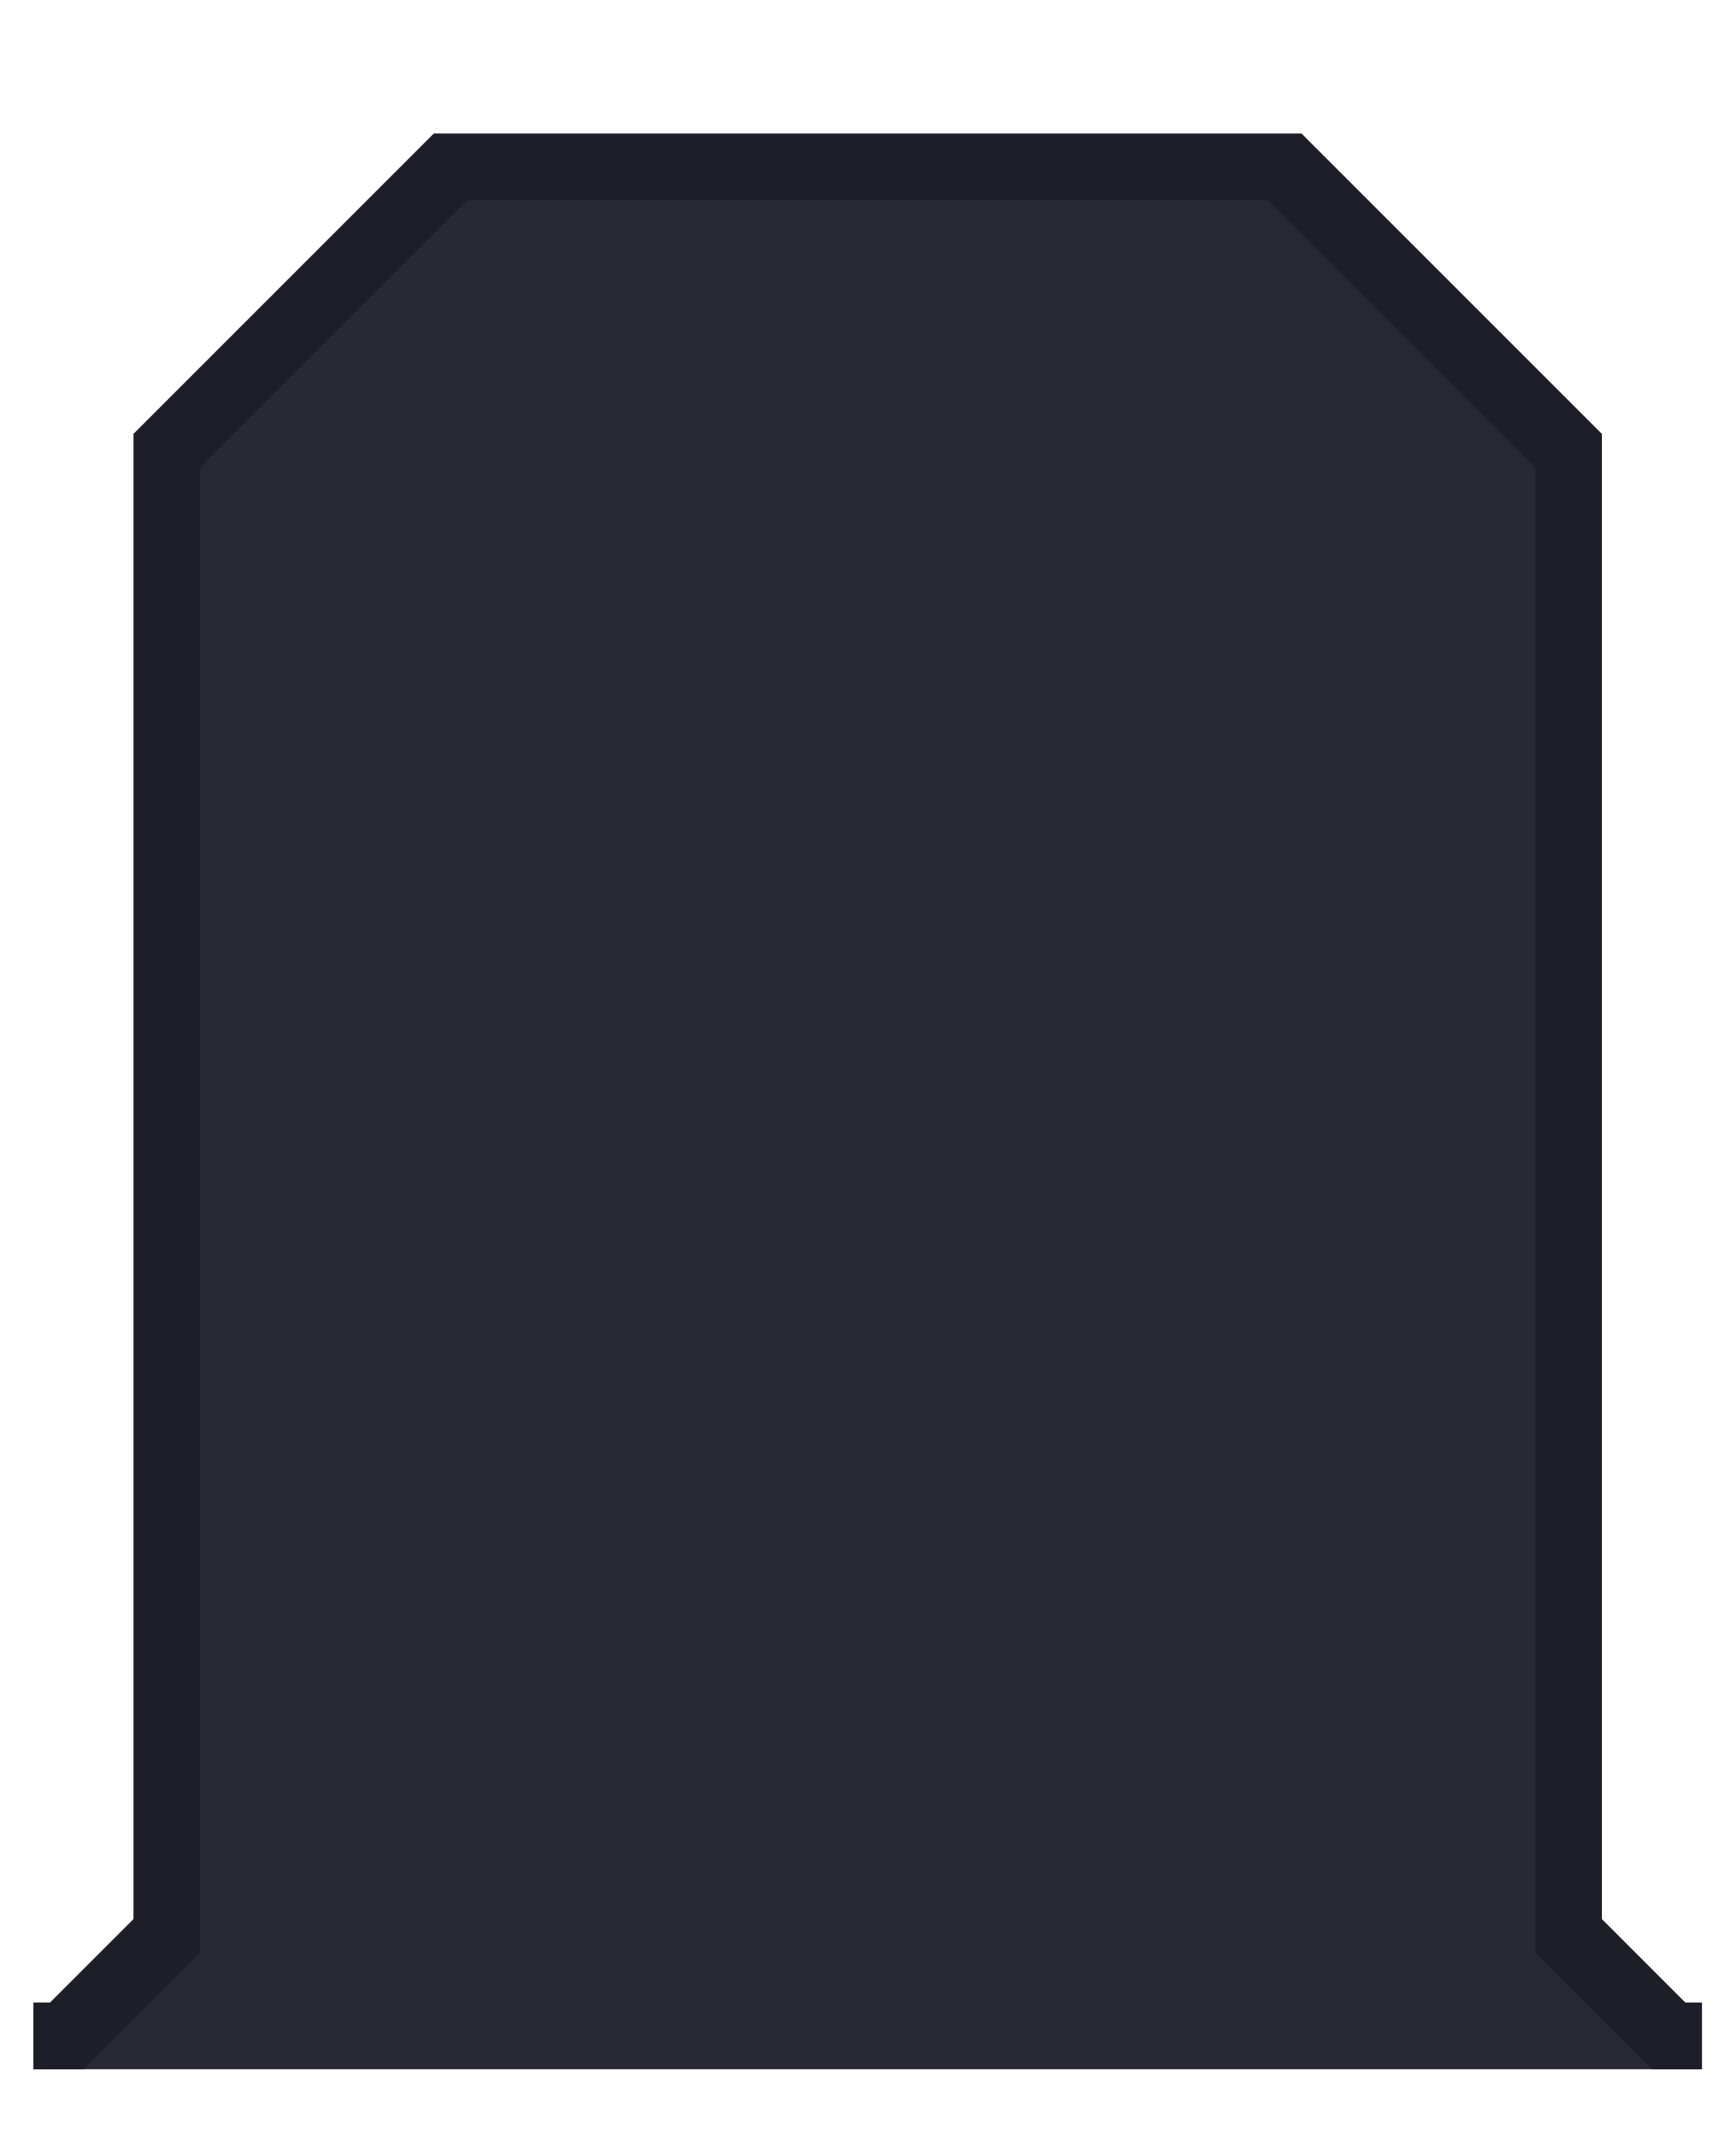
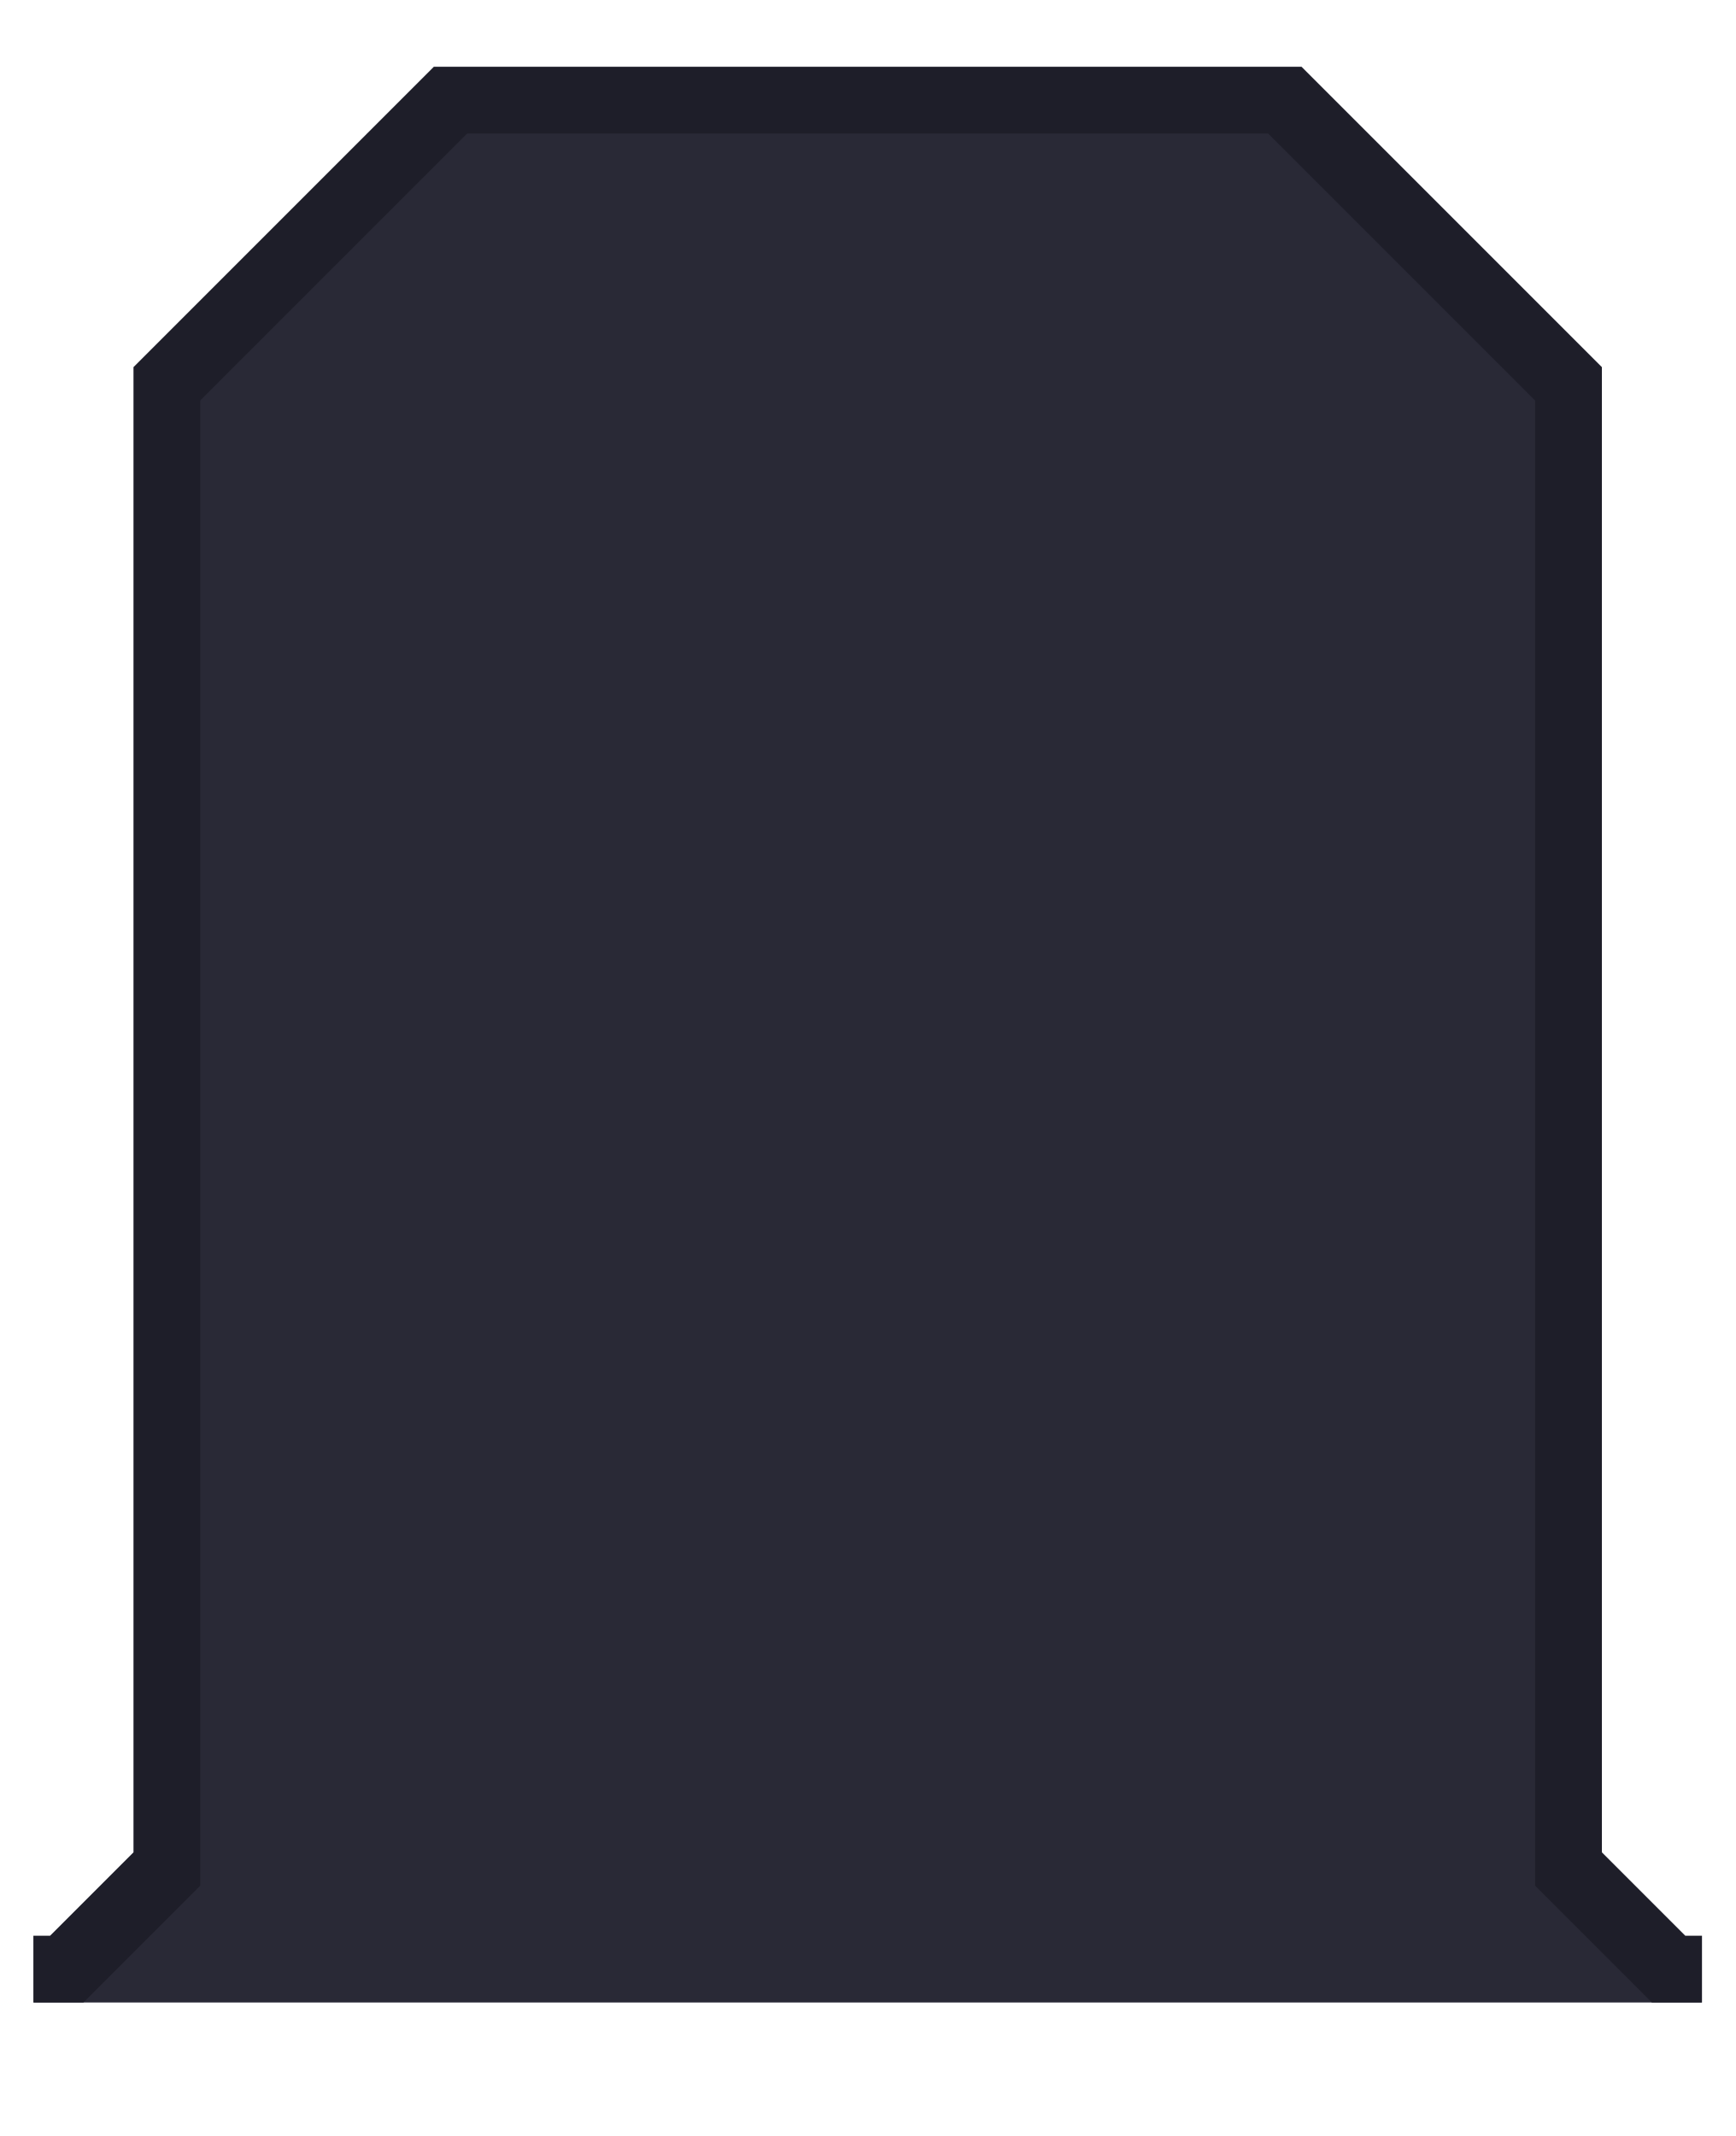
<svg xmlns="http://www.w3.org/2000/svg" version="1.1" id="svg2" width="104" height="128" viewBox="0 0 104 128" xml:space="preserve">
  <defs id="defs6" />
-   <g id="g40" style="display:inline" transform="matrix(0,-1,-1,0,-404,1108)">
+   <g id="g40" style="display:inline" transform="matrix(0,-1,-1,0,-404,1104)">
    <path style="display:inline;fill:#292936;fill-opacity:1;stroke:none;stroke-width:4;stroke-linecap:butt;stroke-linejoin:miter;stroke-miterlimit:4;stroke-dasharray:none;stroke-opacity:1;paint-order:normal" d="m 984,-506 8,8 h 89 l 17,17 v 50 l -17,17 h -89 l -8,8 z" id="path39" />
    <path style="color:#000000;fill:#1e1e29;-inkscape-stroke:none" d="m 984,-506 v 3 l 7,7 h 89 l 16,16 v 48 l -16,16 h -89 l -7,7 v 3 h 4 v -1 l 5,-5 h 89 l 18,-18 v -52 l -18,-18 h -89 l -5,-5 v -1 z" id="path40" />
  </g>
</svg>
